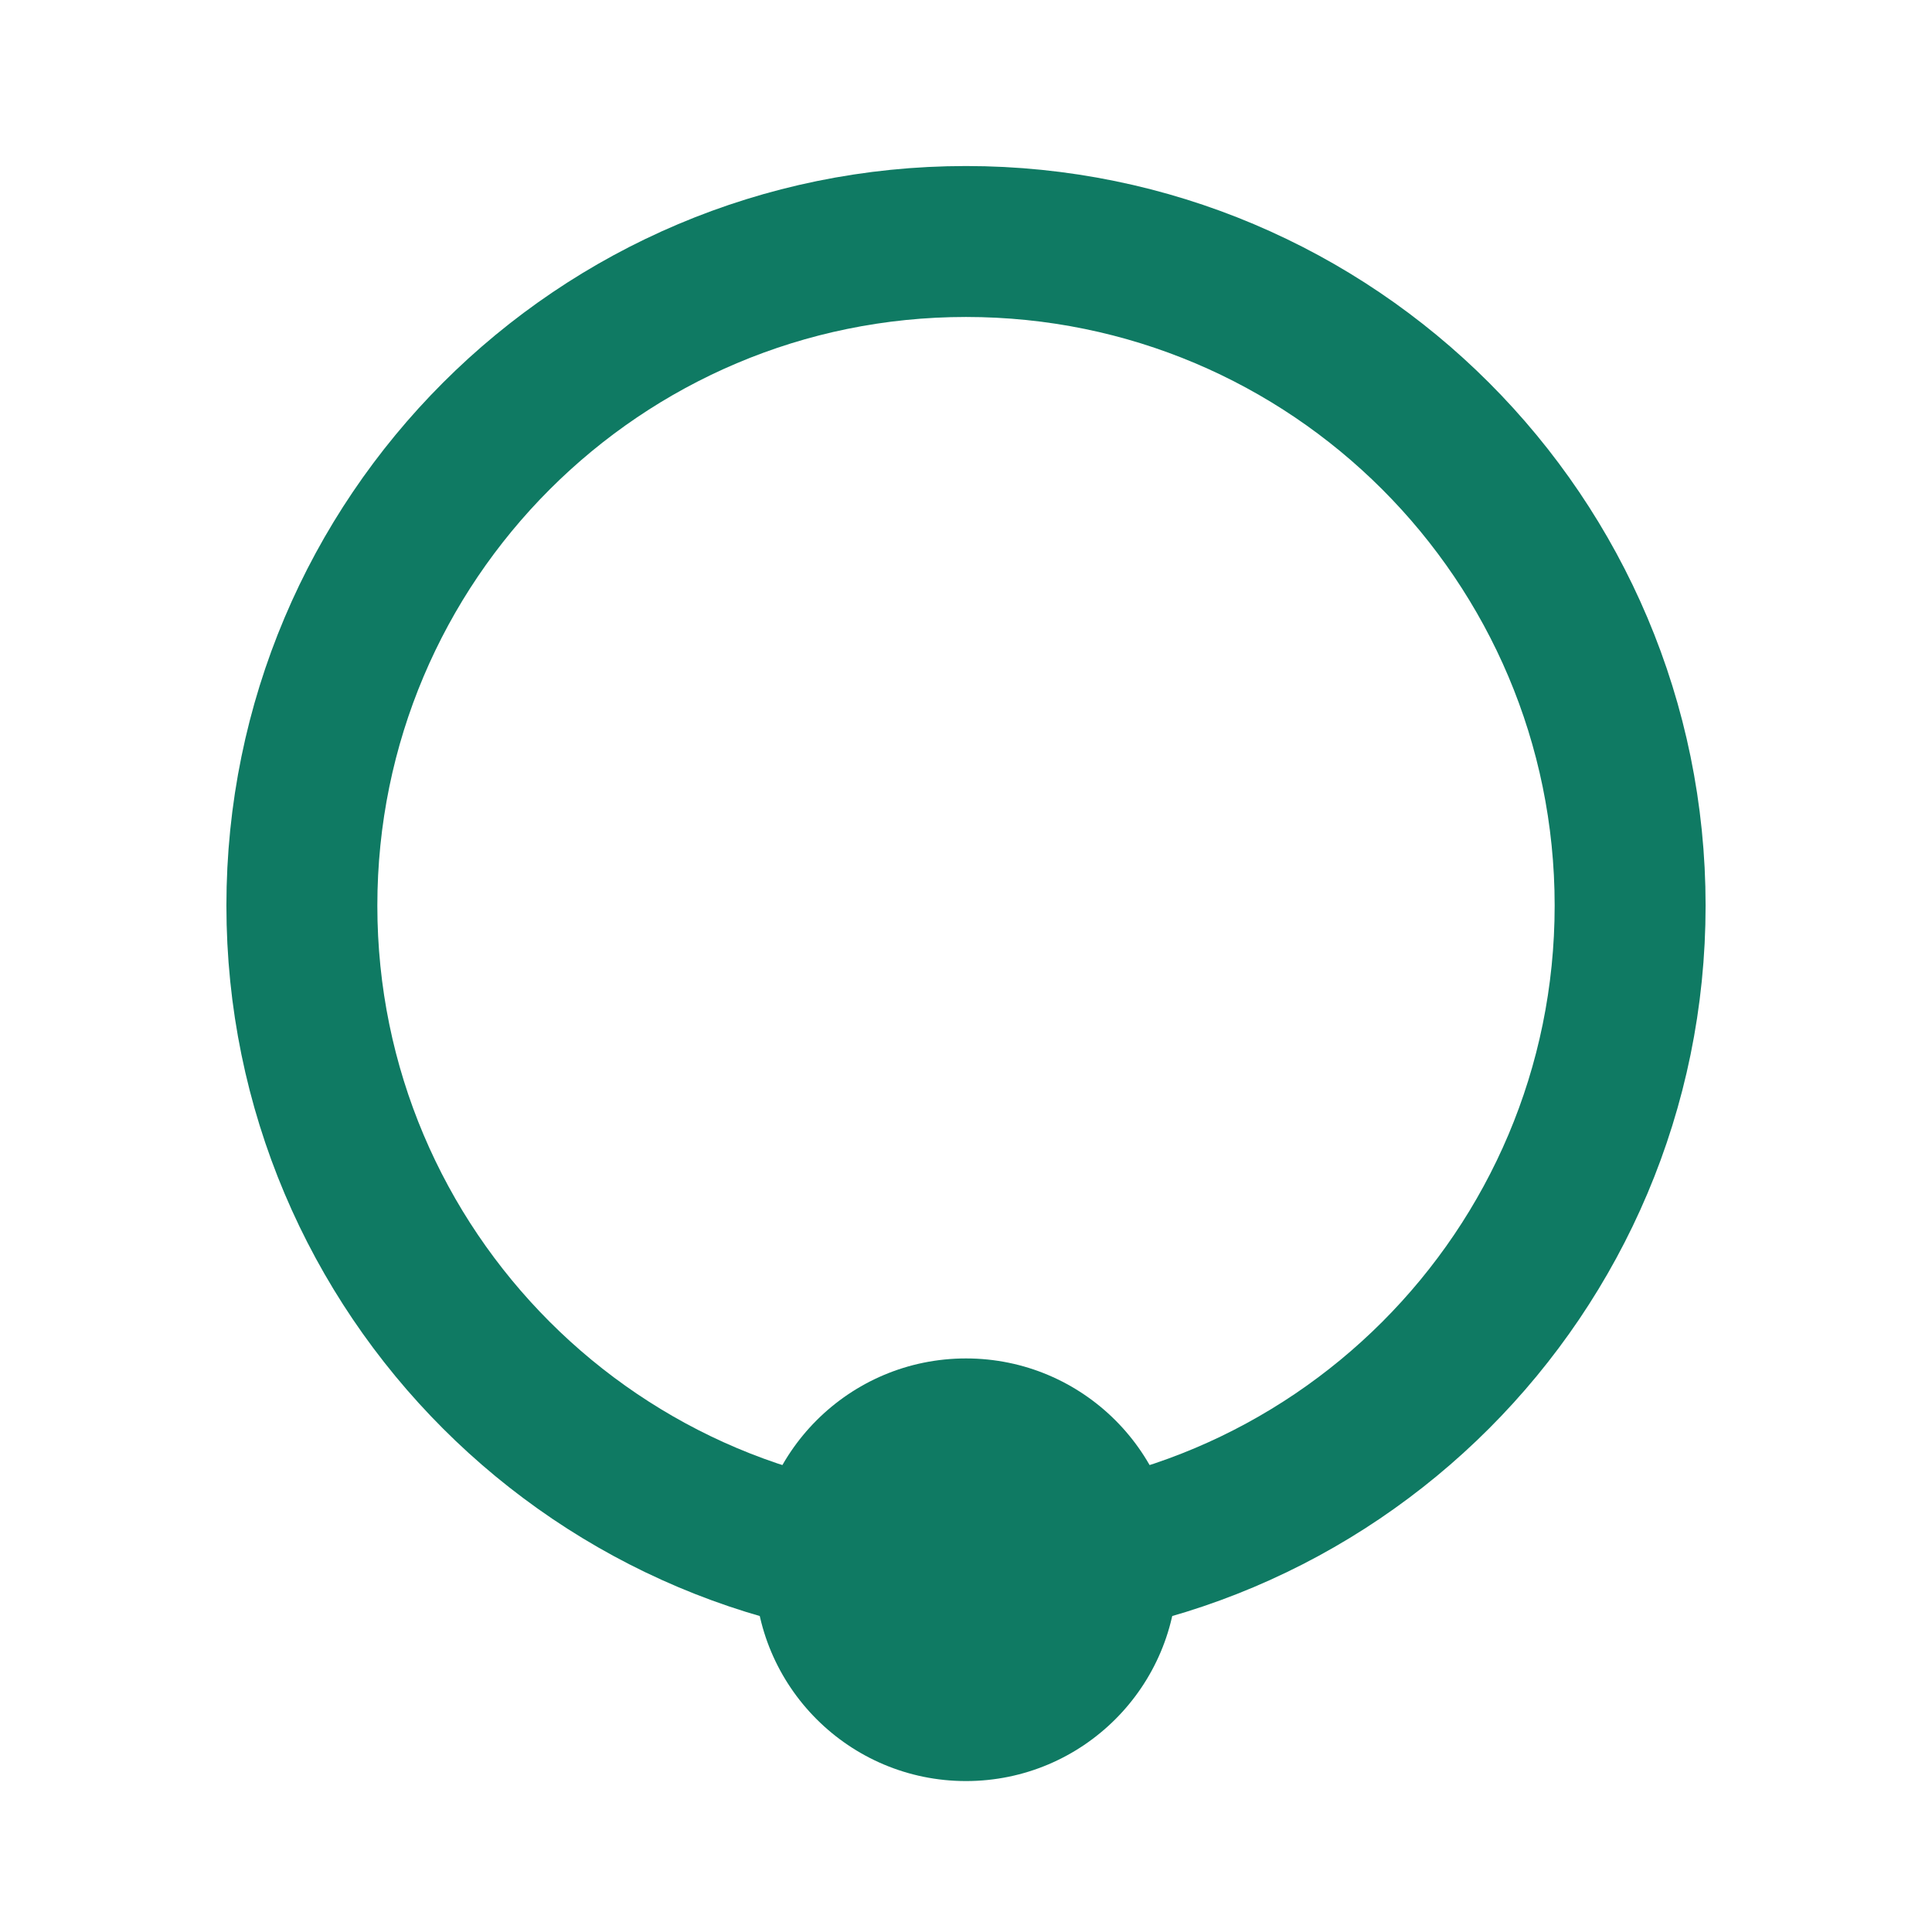
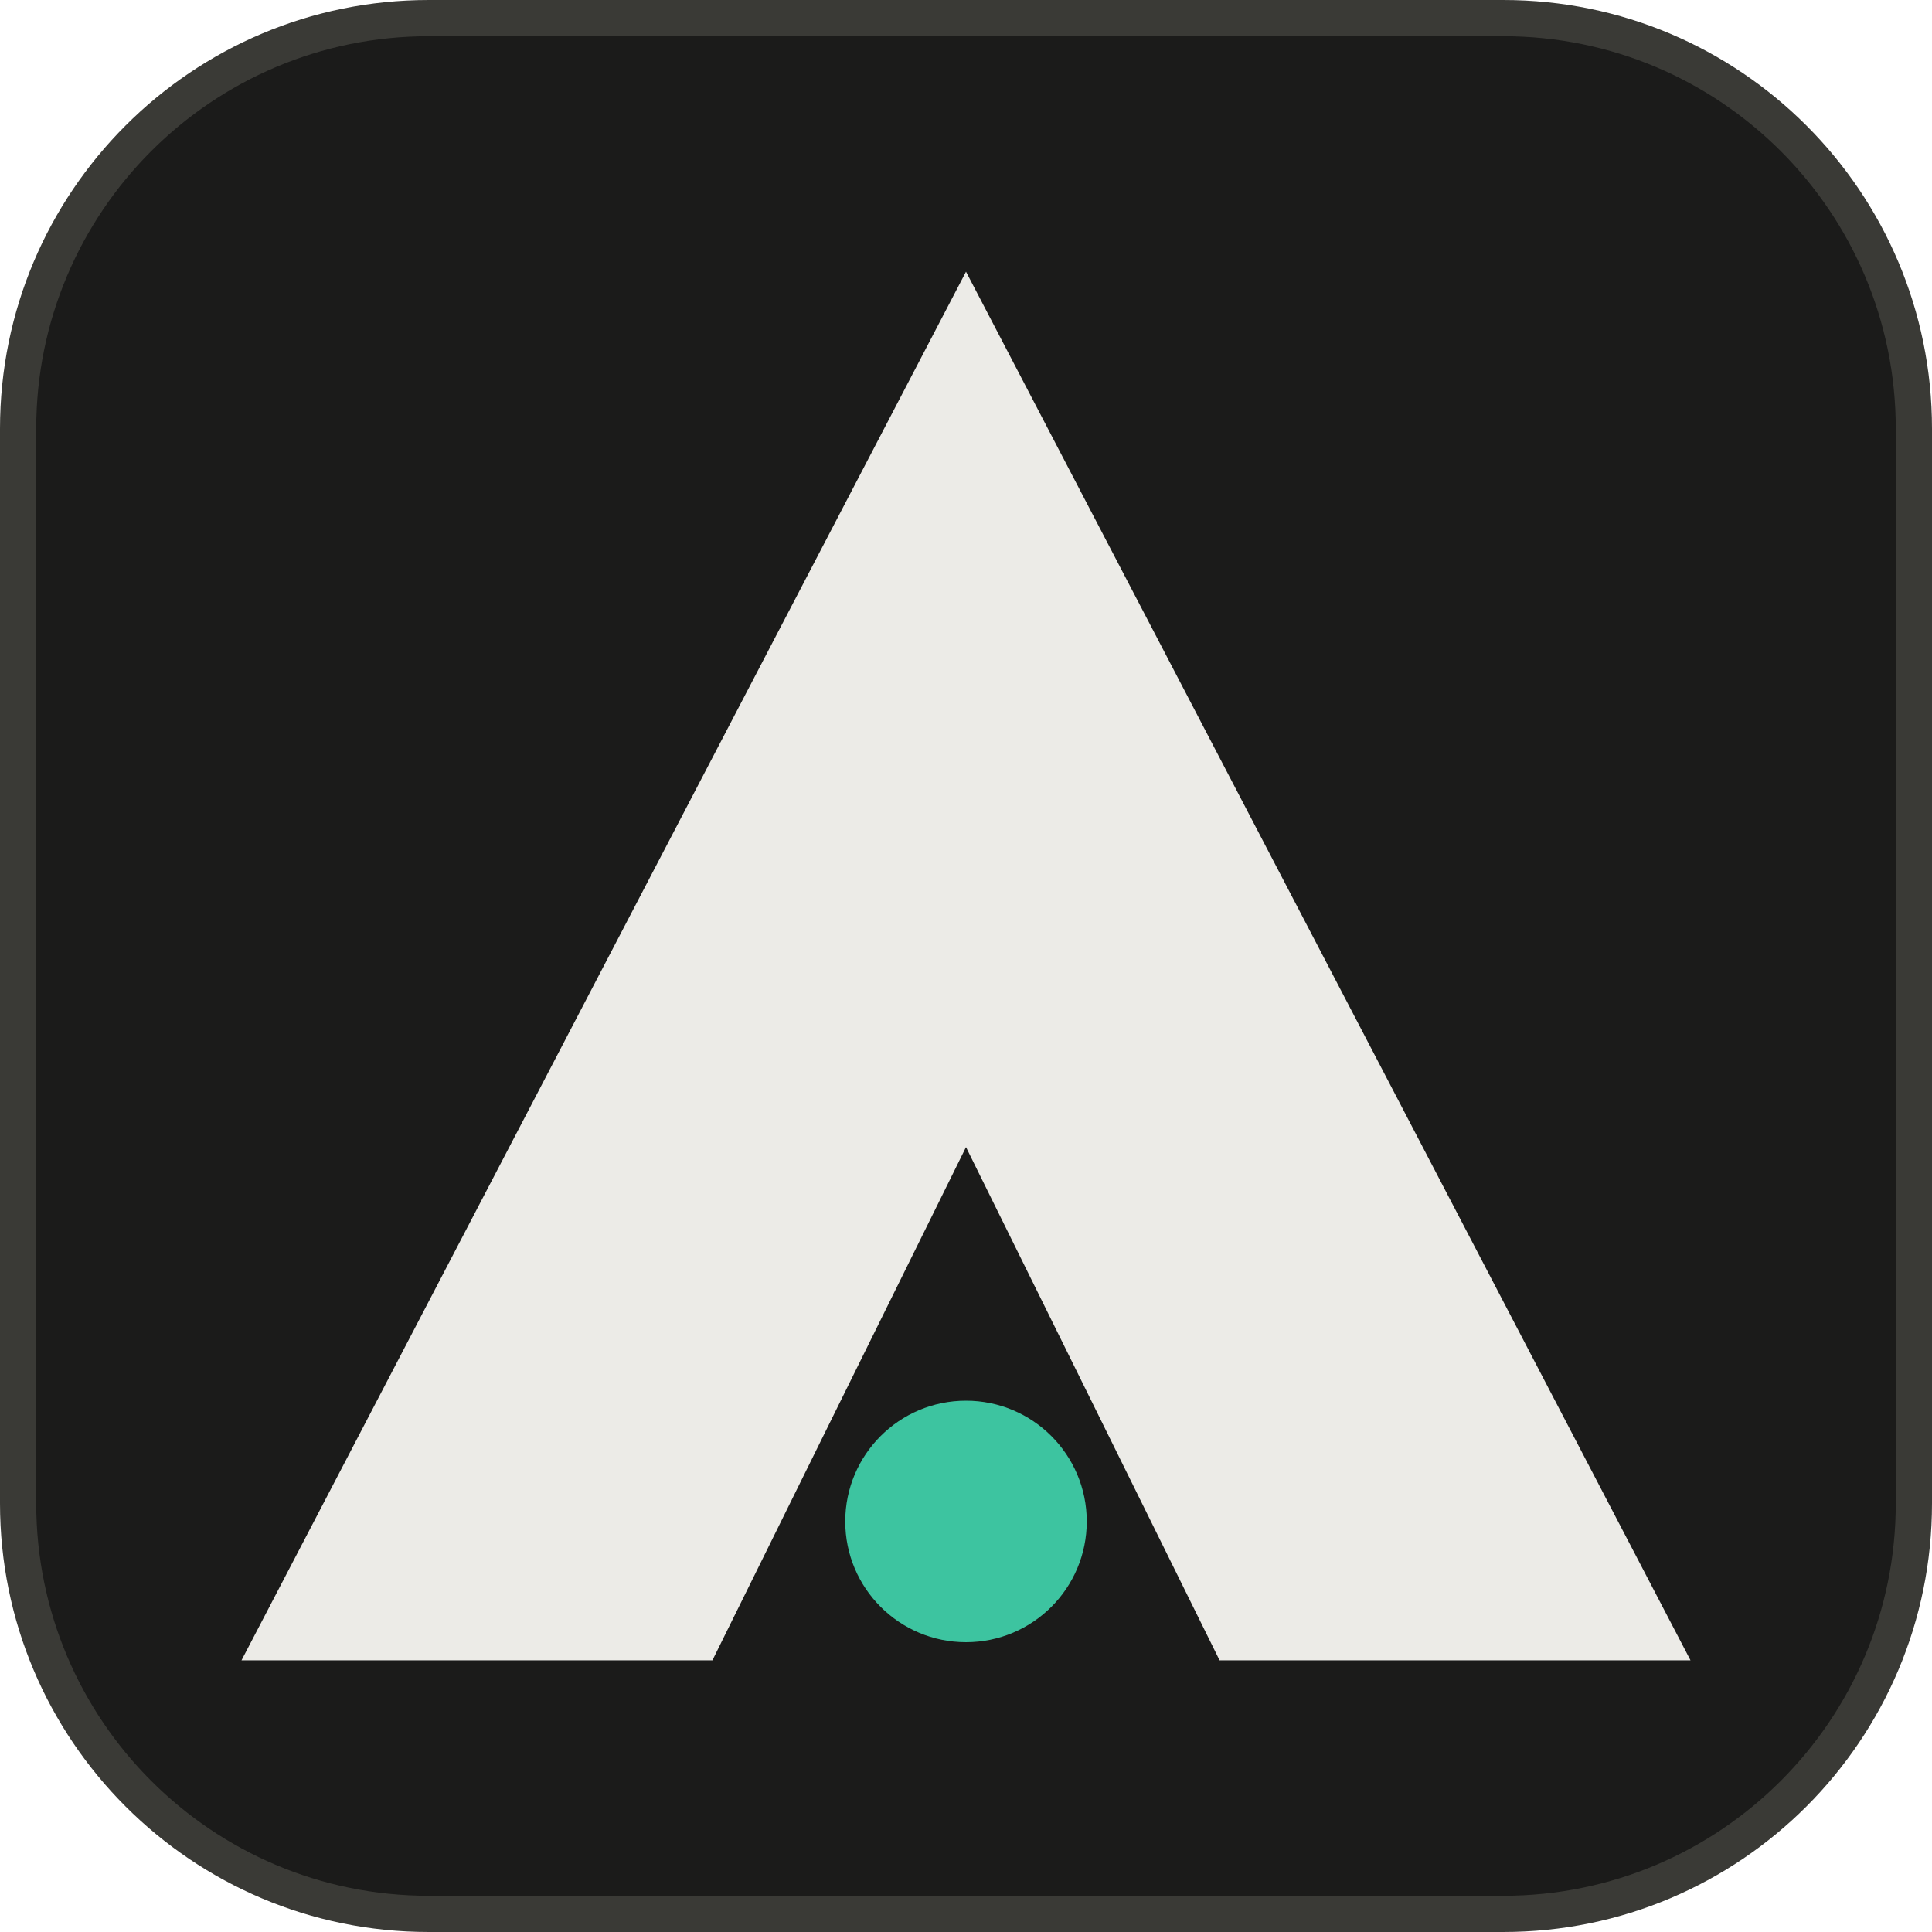
<svg xmlns="http://www.w3.org/2000/svg" viewBox="0 0 32 32">
-   <circle cx="16" cy="15" r="11" fill="none" stroke="#0f7a63" stroke-width="2.5" />
-   <circle cx="16" cy="26" r="3.5" fill="#0f7a63" />
+   <rect x=".3" y=".3" width="31.4" height="31.4" rx="6.8" fill="#1B1B1A" stroke="#3A3A36" stroke-width=".6" />
+   <path d="M16 4.5 L28 27.5 H20.2 L16 19 L11.8 27.5 H4 Z" fill="#ECEBE7" />
+   <circle cx="16" cy="25.2" r="2" fill="#3DC4A0" />
</svg>
